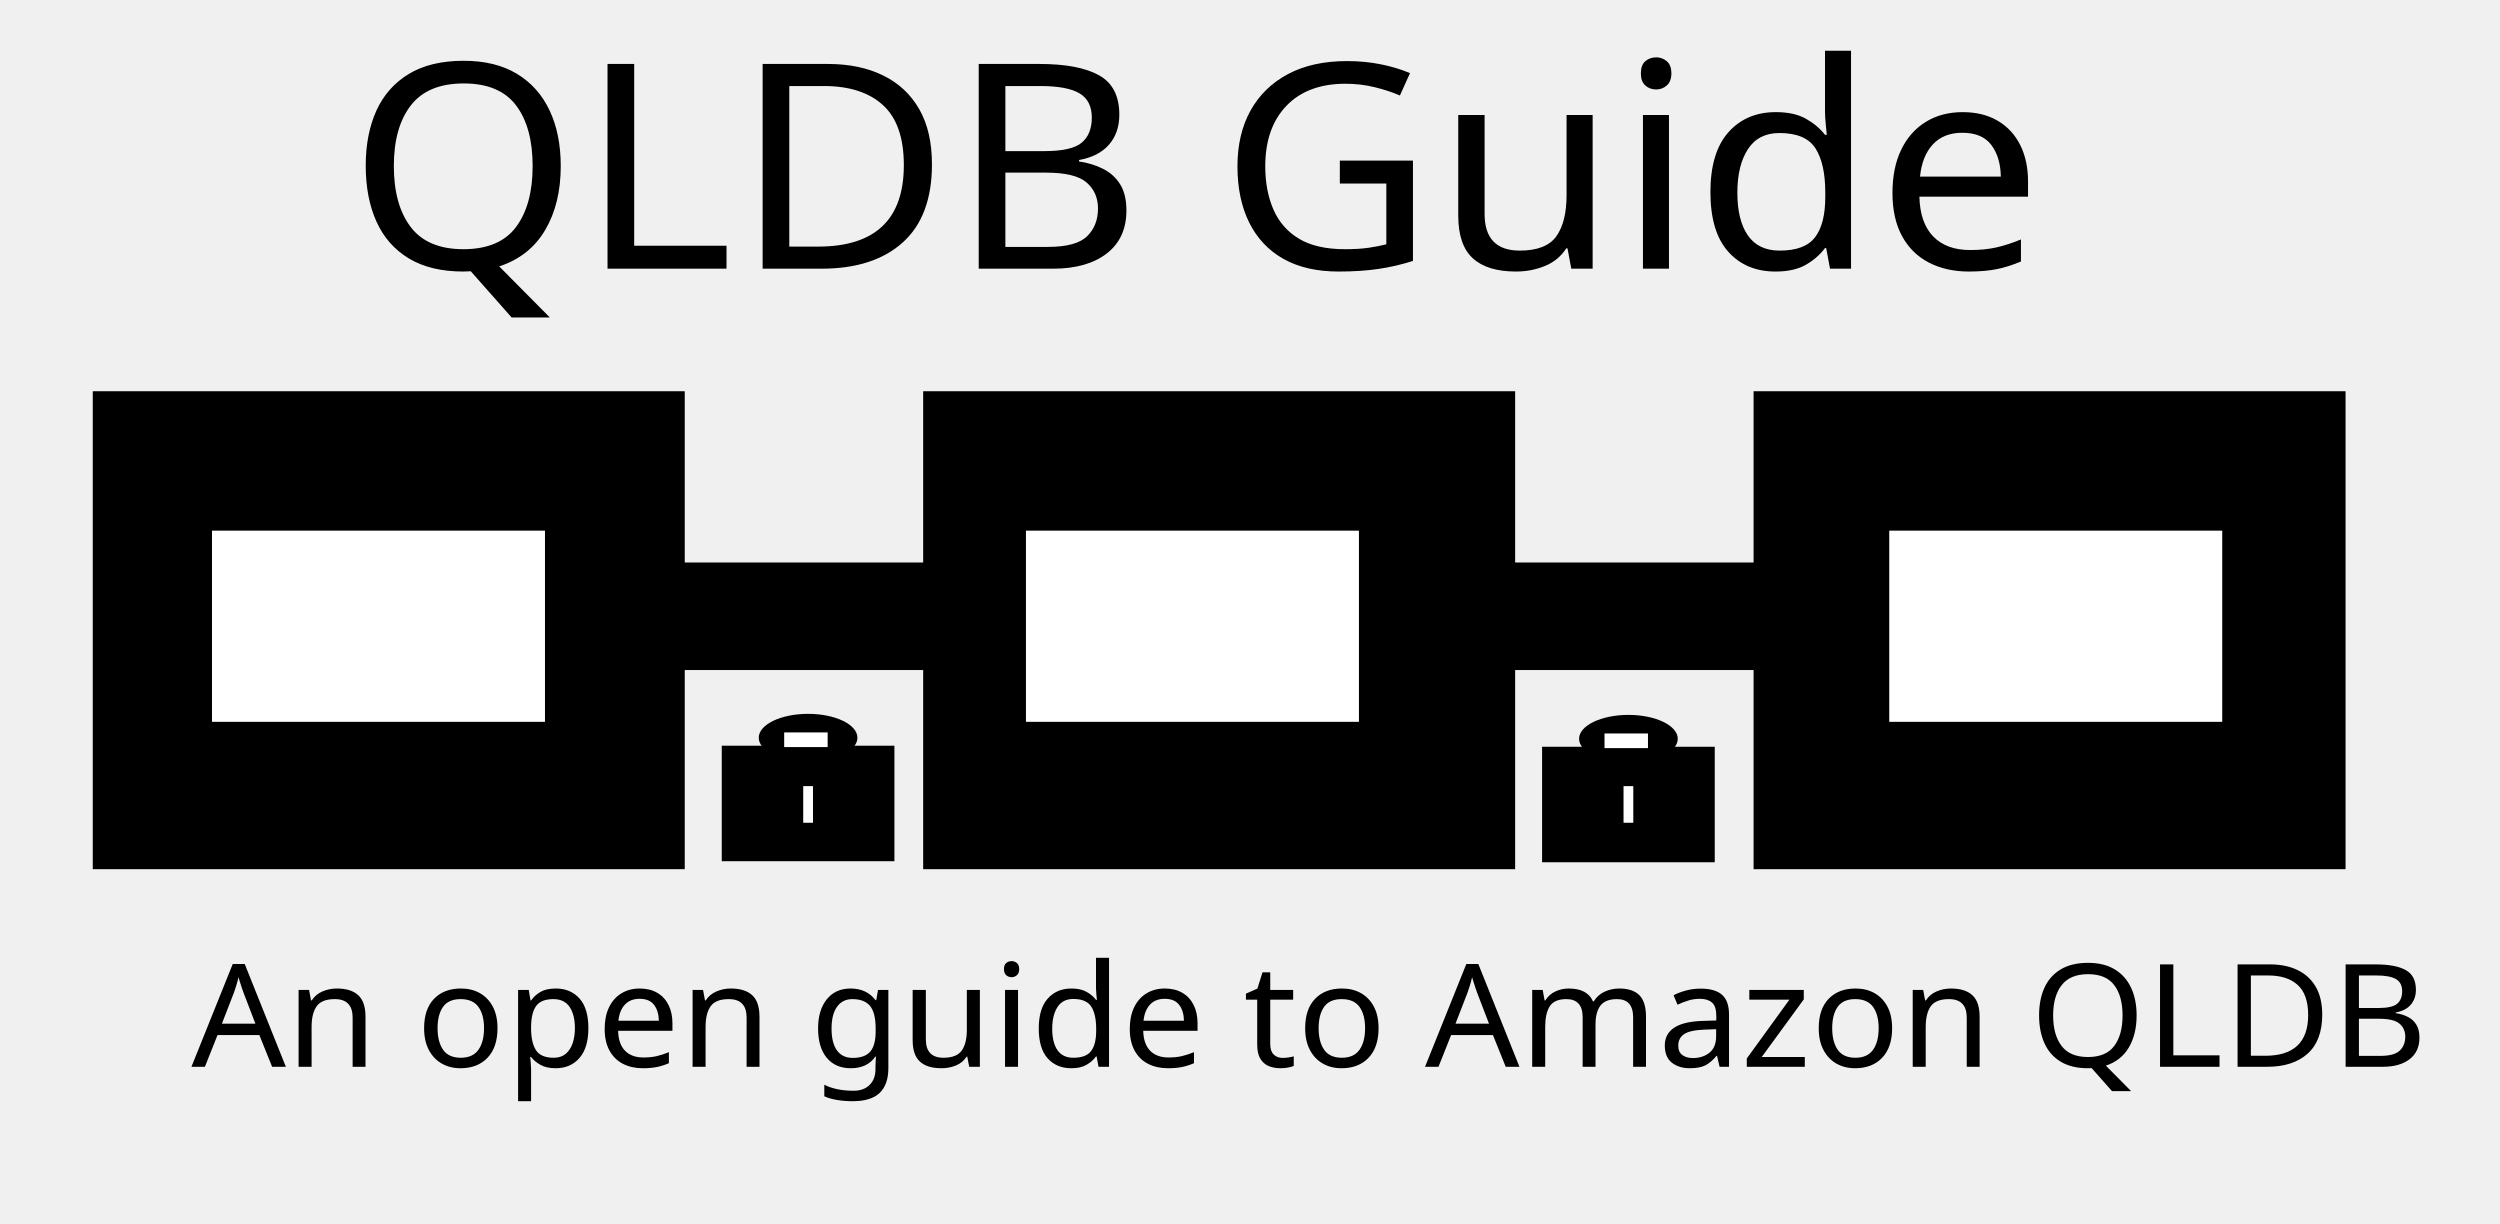
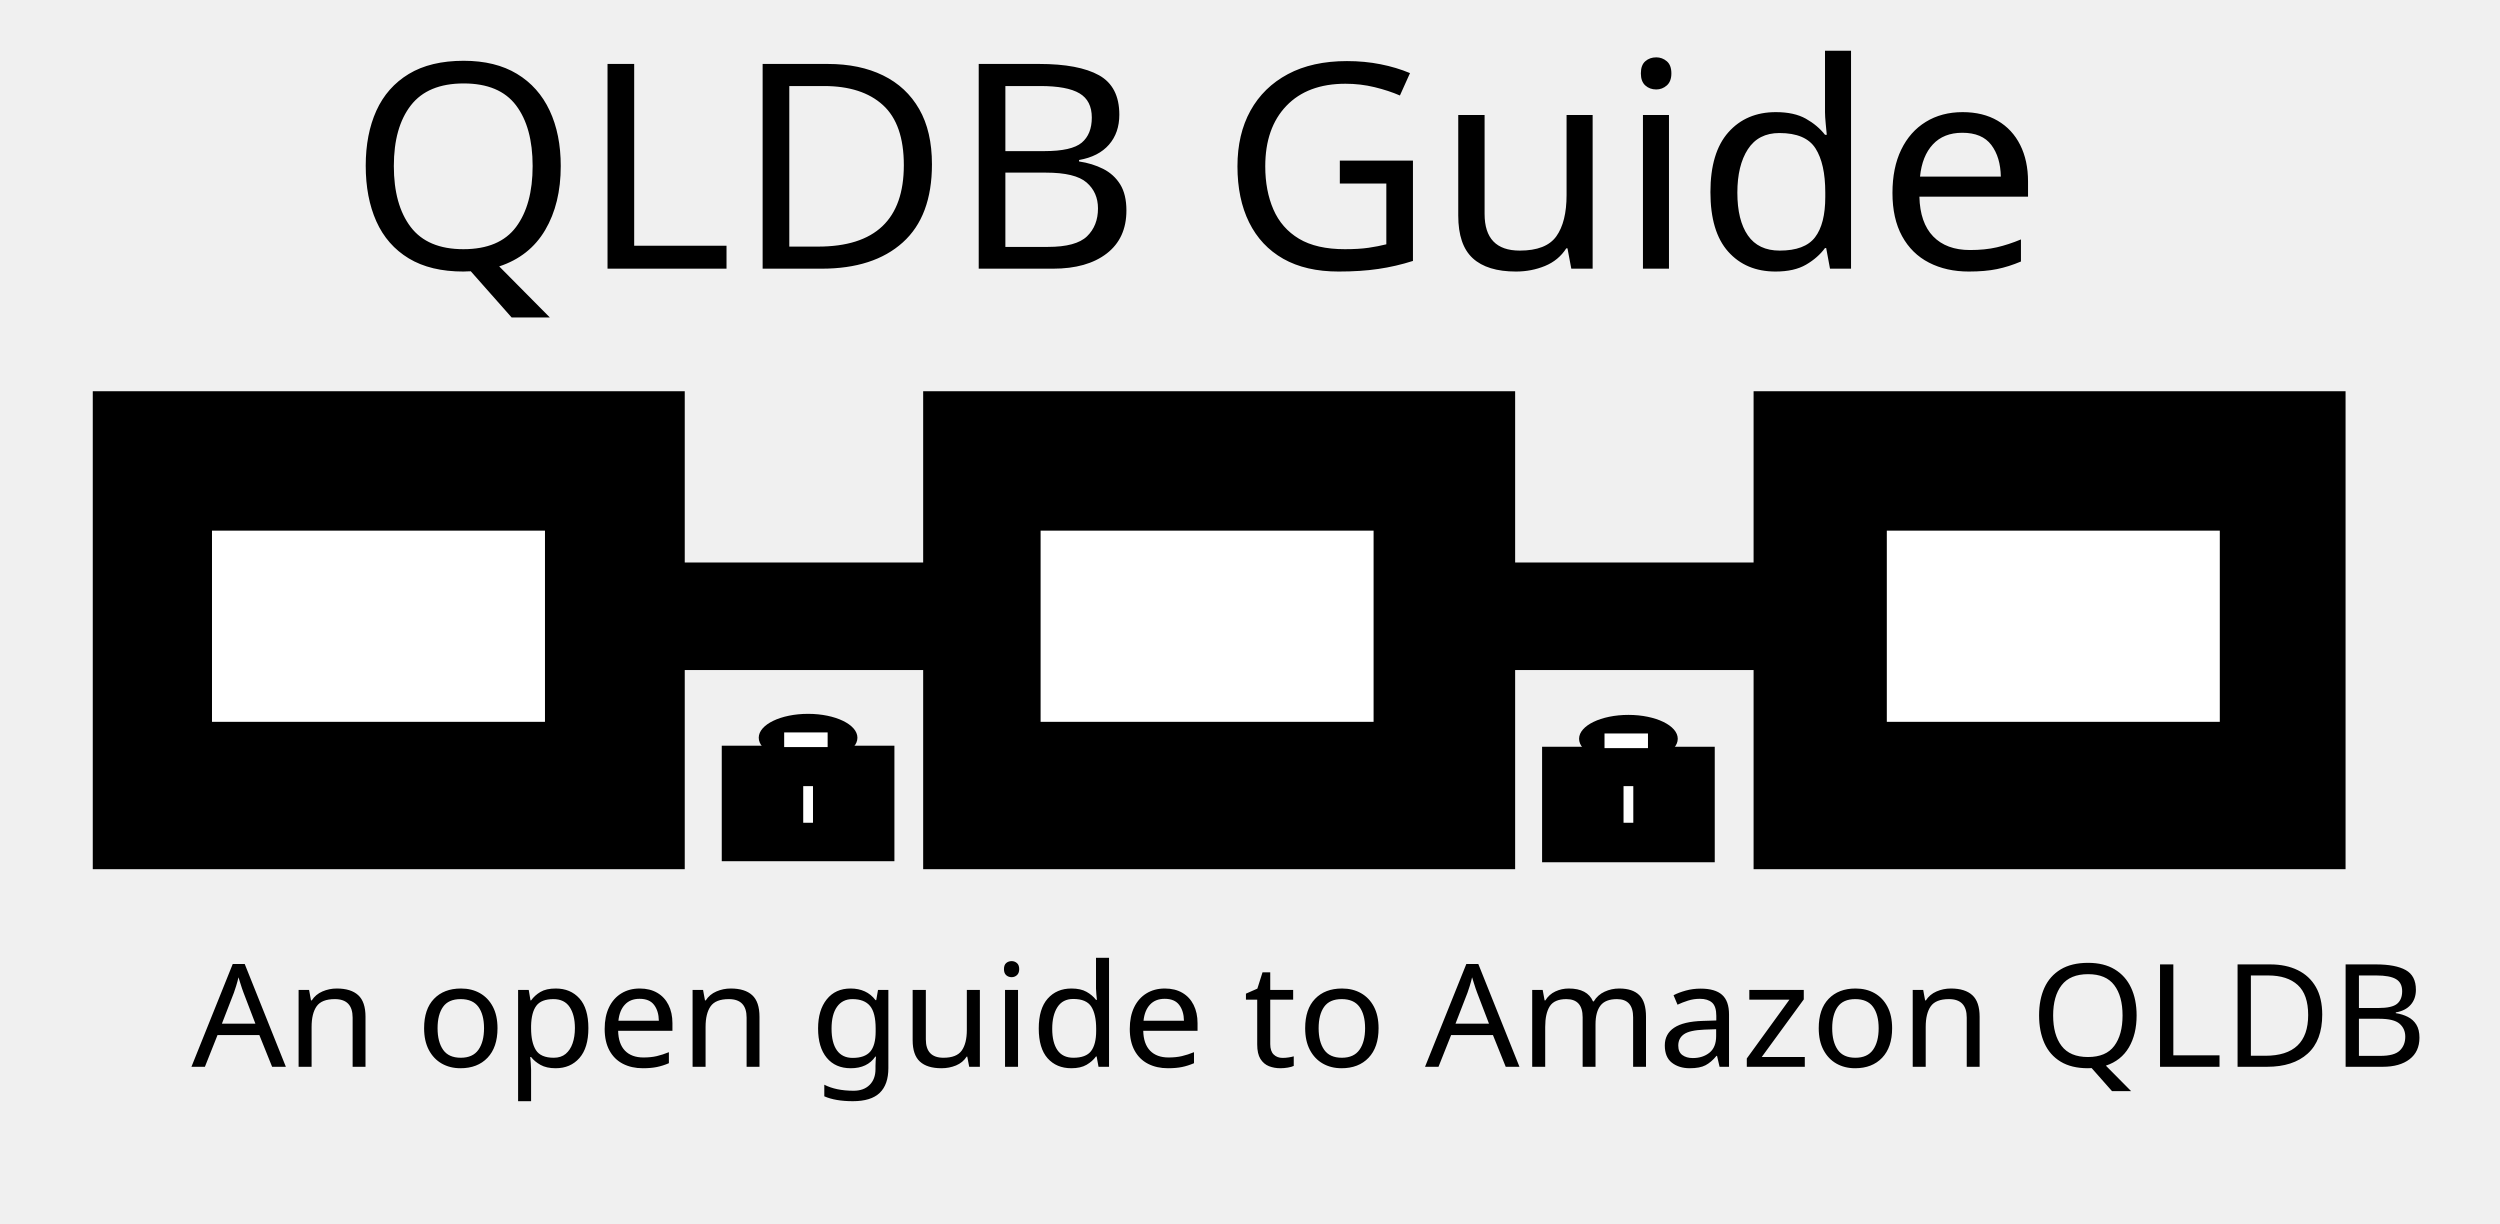
<svg xmlns="http://www.w3.org/2000/svg" version="1.1" id="Layer_1" x="0px" y="0px" viewBox="0 0 1024 501" style="enable-background:new 0 0 1024 501;" xml:space="preserve">
  <style type="text/css">
	.st0{fill:none;}
	.st1{font-family:'BradleyHandITCTT-Bold';}
	.st2{font-size:117.46px;}
	.st3{fill:#FFFFFF;}
	.st4{font-size:58.73px;}
</style>
  <rect x="142.4" y="33" class="st0" width="811.61" height="127.25" />
  <text transform="matrix(1.0322 0 0 1 142.3979 110.0527)" class="st1 st2">QLDB Guide</text>
  <rect x="38" y="160.25" width="242.47" height="195.77" />
  <rect x="378.13" y="160.25" width="242.47" height="195.77" />
  <rect x="718.27" y="160.25" width="242.47" height="195.77" />
  <rect x="86.83" y="217.35" class="st3" width="136.39" height="78.31" />
-   <rect x="420.23" y="217.35" class="st3" width="136.39" height="78.31" />
-   <rect x="773.84" y="217.35" class="st3" width="136.39" height="78.31" />
+   <rect x="426.23" y="217.35" class="st3" width="136.39" height="78.31" />
+   <rect x="772.84" y="217.35" class="st3" width="136.39" height="78.31" />
  <rect x="258.58" y="230.4" width="126.29" height="44.05" />
  <rect x="591.98" y="230.4" width="146.49" height="44.05" />
  <rect x="295.63" y="305.44" width="70.72" height="47.31" />
  <ellipse cx="330.99" cy="302.18" rx="20.21" ry="9.79" />
  <rect x="321.2" y="300" class="st3" width="17.8" height="6" />
  <rect x="78.41" y="398.43" class="st0" width="907.59" height="81.57" />
  <text transform="matrix(1.0322 0 0 1 78.4121 436.957)" class="st1 st4">An open guide to Amazon QLDB</text>
  <rect x="631.64" y="305.87" width="70.72" height="47.31" />
  <ellipse cx="667" cy="302.61" rx="20.21" ry="9.79" />
  <rect x="657.21" y="300.43" class="st3" width="17.8" height="6" />
  <rect x="329" y="322" class="st3" width="4" height="15" />
  <rect x="665" y="322" class="st3" width="4" height="15" />
</svg>
